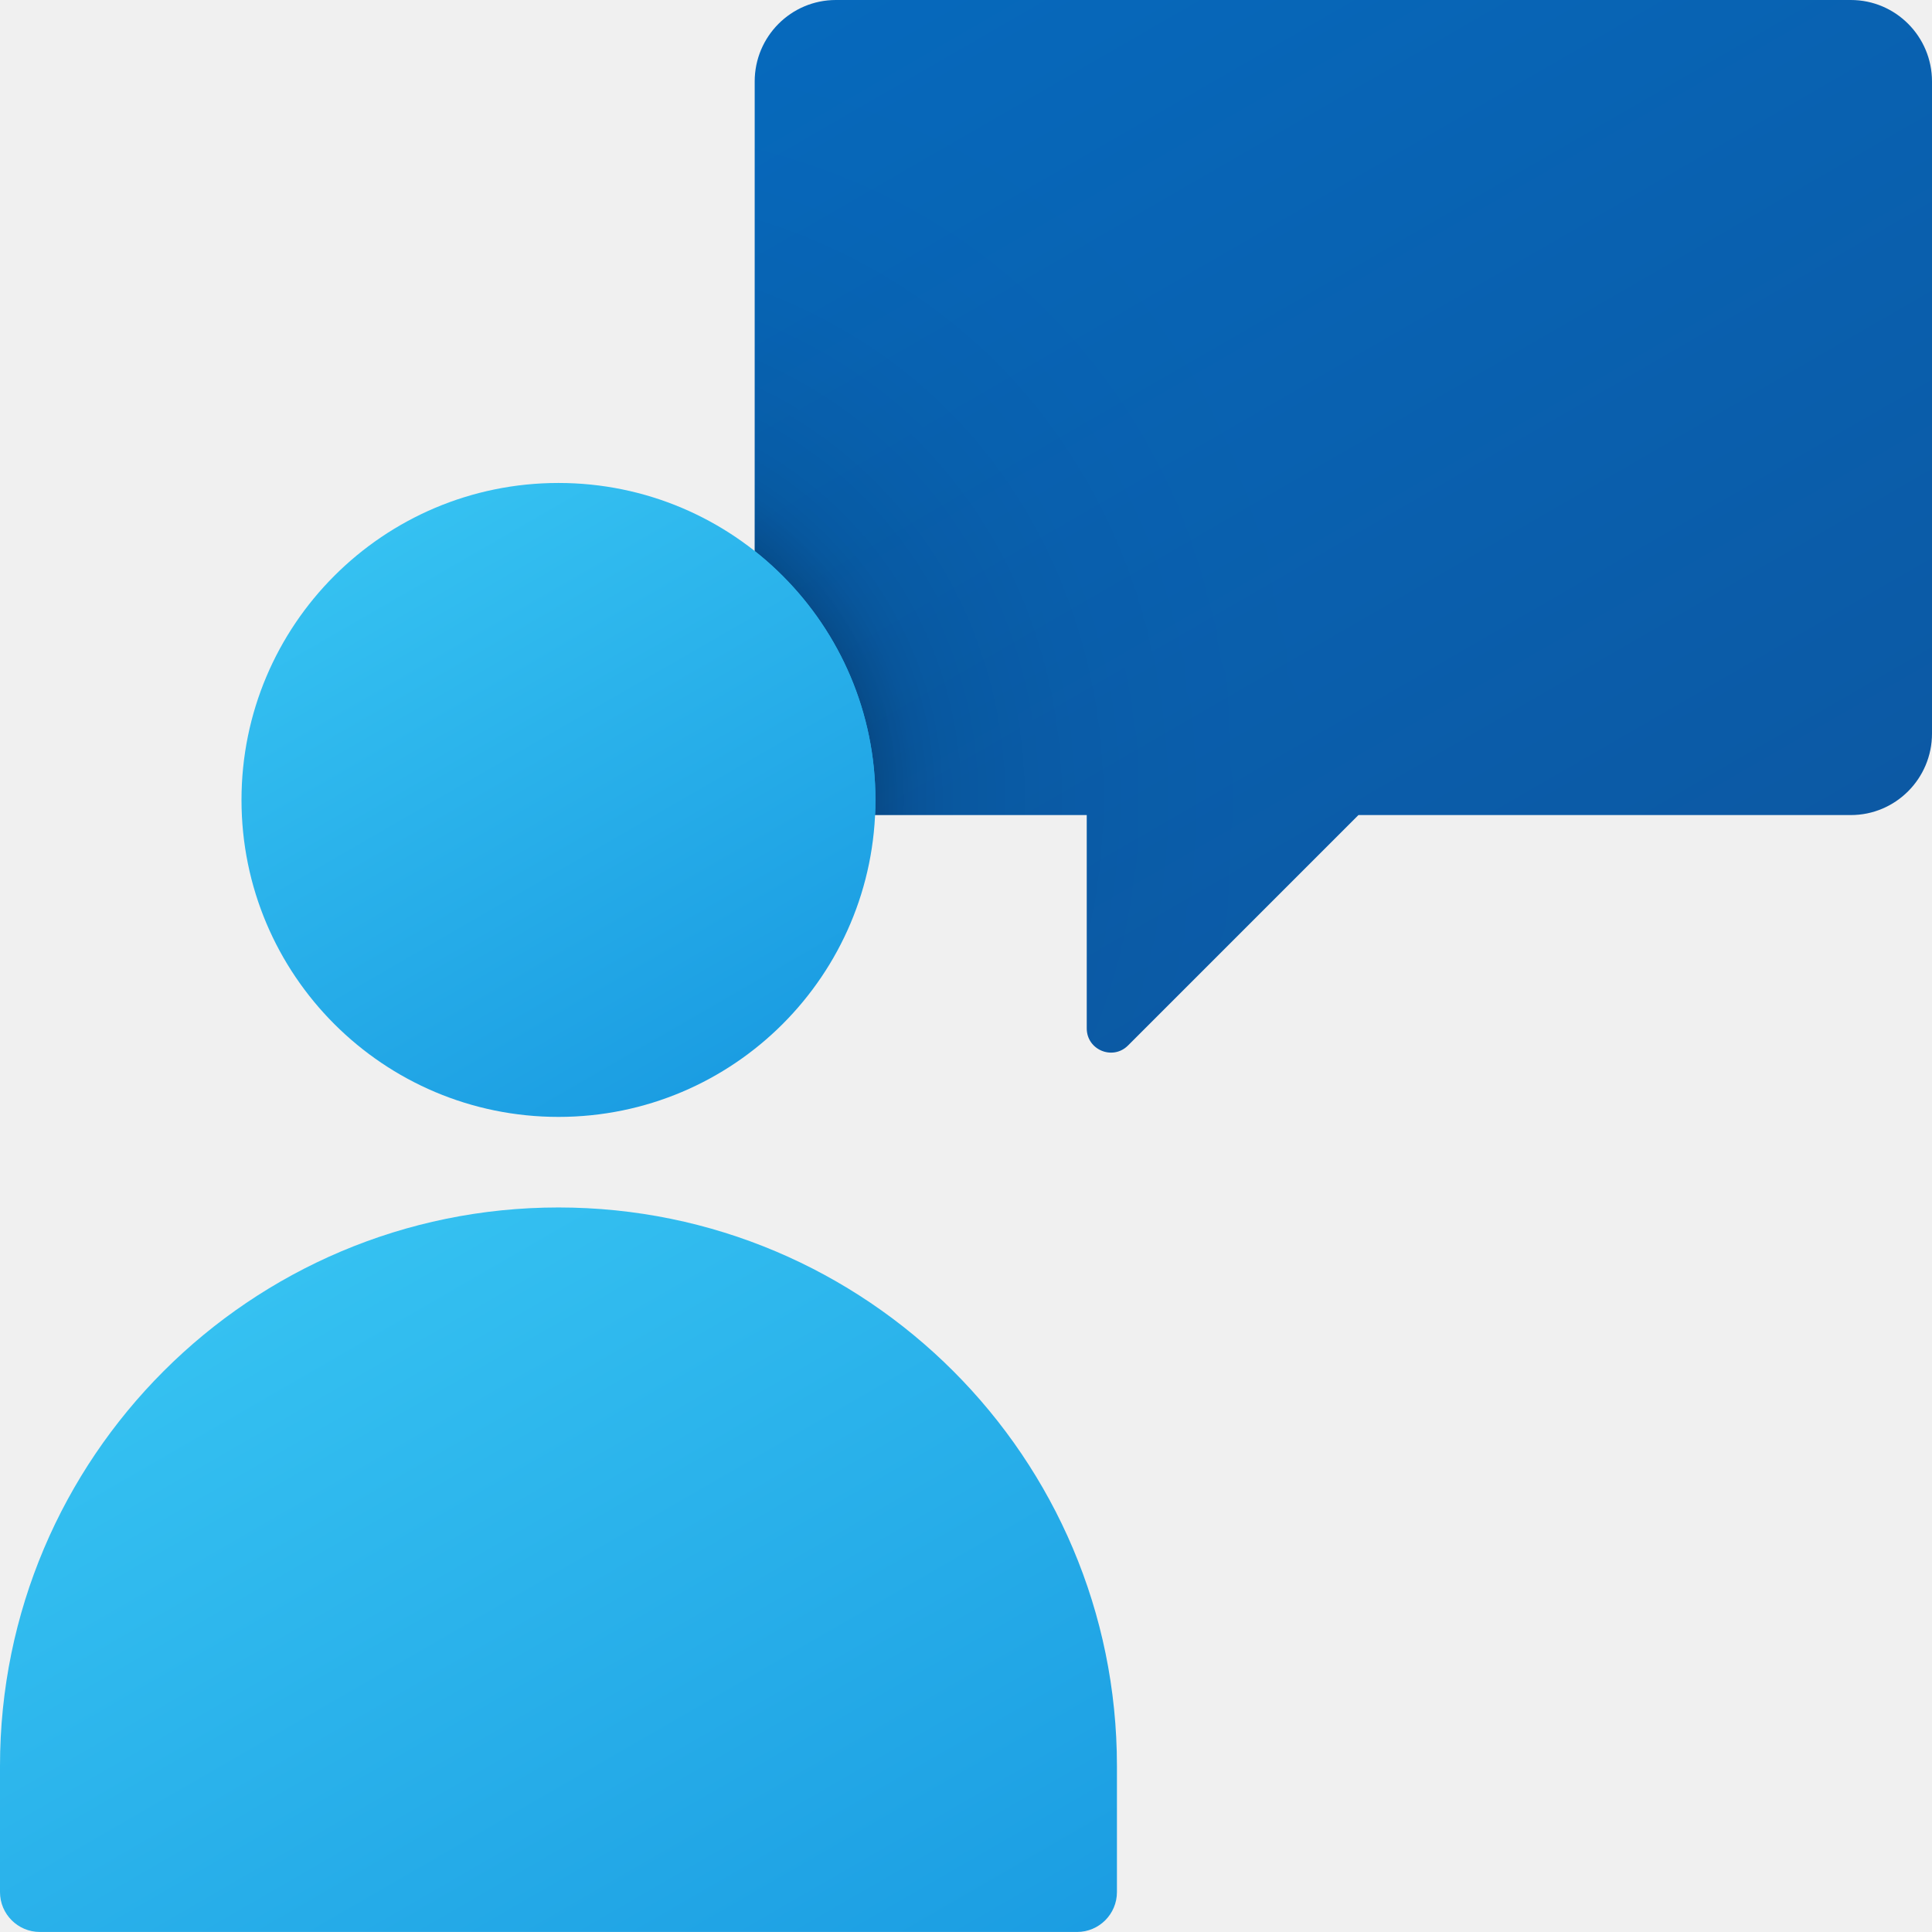
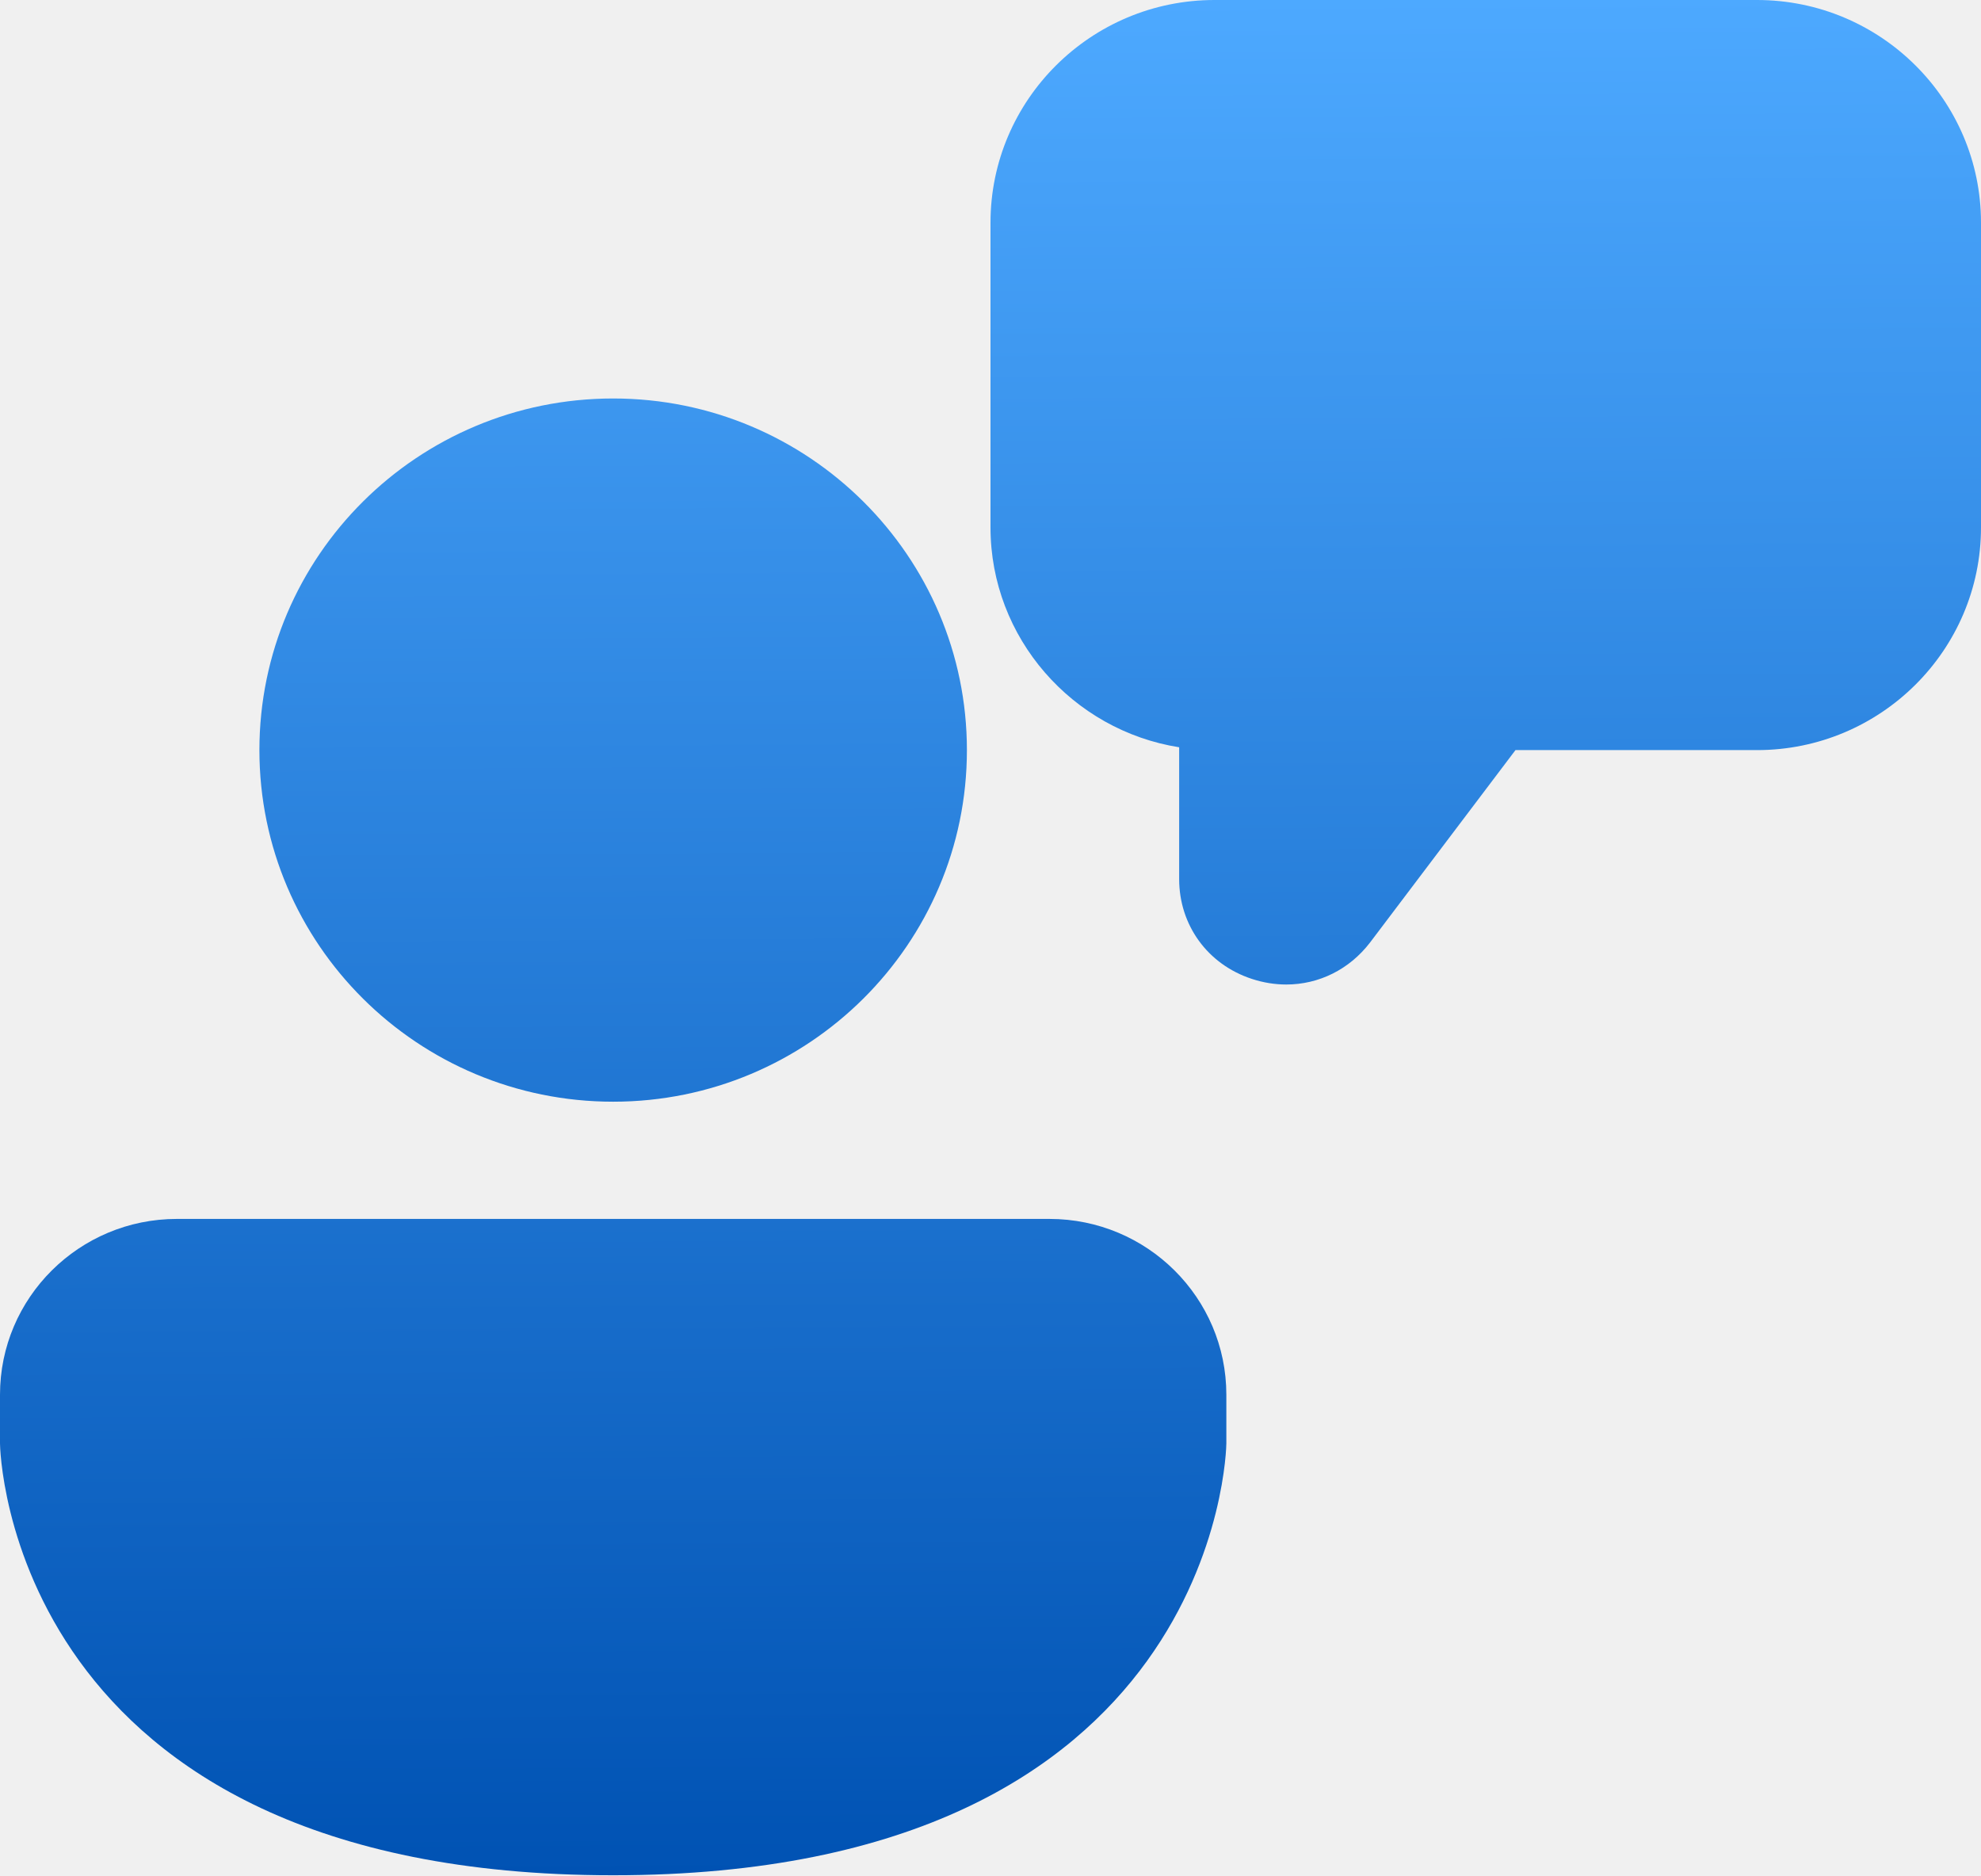
- <svg xmlns="http://www.w3.org/2000/svg" width="56" height="56" viewBox="0 0 56 56" fill="none">
-   <g clip-path="url(#clip0_808_25147)">
-     <path d="M53.647 -0H24.229C22.929 -0 21.875 1.057 21.875 2.362V21.262C21.875 22.567 22.929 23.625 24.229 23.625H31.5V29.809C31.5 30.433 32.254 30.745 32.695 30.305L39.375 23.625H53.647C54.946 23.625 56 22.567 56 21.262V2.362C56 1.057 54.946 -0 53.647 -0Z" fill="url(#paint0_linear_808_25147)" />
-     <mask id="mask0_808_25147" style="mask-type:alpha" maskUnits="userSpaceOnUse" x="21" y="-1" width="35" height="32">
-       <path d="M53.647 -0H24.229C22.929 -0 21.875 1.057 21.875 2.362V21.262C21.875 22.567 22.929 23.625 24.229 23.625H31.5V29.809C31.5 30.433 32.254 30.745 32.695 30.305L39.375 23.625H53.647C54.946 23.625 56 22.567 56 21.262V2.362C56 1.057 54.946 -0 53.647 -0Z" fill="url(#paint1_linear_808_25147)" />
-     </mask>
-     <g mask="url(#mask0_808_25147)">
-       <g filter="url(#filter0_dd_808_25147)">
-         <path d="M16.188 32.374C21.262 32.374 25.375 28.261 25.375 23.187C25.375 18.113 21.262 13.999 16.188 13.999C11.113 13.999 7 18.113 7 23.187C7 28.261 11.113 32.374 16.188 32.374Z" fill="url(#paint2_linear_808_25147)" />
-       </g>
-     </g>
-     <path d="M16.188 32.374C21.262 32.374 25.375 28.261 25.375 23.187C25.375 18.113 21.262 13.999 16.188 13.999C11.113 13.999 7 18.113 7 23.187C7 28.261 11.113 32.374 16.188 32.374Z" fill="url(#paint3_linear_808_25147)" />
-     <path d="M16.188 34.999C25.122 34.999 32.375 42.253 32.375 51.187V54.843C32.375 55.481 31.857 55.999 31.219 55.999H1.156C0.518 55.999 0 55.481 0 54.843V51.187C0 42.253 7.253 34.999 16.188 34.999Z" fill="url(#paint4_linear_808_25147)" />
-   </g>
+ <svg xmlns="http://www.w3.org/2000/svg" width="56" height="53" viewBox="0 0 56 53" fill="none">
+   <path d="M36.36 27.825C36.04 27.825 35.707 27.772 35.387 27.666C34.133 27.255 33.333 26.142 33.333 24.844V21.12C30.32 20.643 28 18.033 28 14.906V6.294C28 2.822 30.84 0 34.333 0H49.667C53.16 0 56 2.822 56 6.294V14.906C56 18.378 53.16 21.2 49.667 21.2H42.84L38.733 26.633C38.147 27.401 37.28 27.825 36.36 27.825ZM17.333 31.137C11.813 31.137 7.333 26.686 7.333 21.2C7.333 15.714 11.813 11.262 17.333 11.262C22.853 11.262 27.333 15.714 27.333 21.2C27.333 26.686 22.853 31.137 17.333 31.137ZM0 40.797C0 40.916 0.2 53 17.333 53C34.467 53 34.667 40.916 34.667 40.797V39.419C34.667 36.676 32.427 34.45 29.667 34.45H5C2.24 34.45 0 36.676 0 39.419V40.797Z" fill="url(#paint0_linear_808_25158)" />
  <defs>
-     <filter id="filter0_dd_808_25147" x="-14.333" y="-7.334" width="61.042" height="61.042" filterUnits="userSpaceOnUse" color-interpolation-filters="sRGB">
-       <feFlood flood-opacity="0" result="BackgroundImageFix" />
-       <feColorMatrix in="SourceAlpha" type="matrix" values="0 0 0 0 0 0 0 0 0 0 0 0 0 0 0 0 0 0 127 0" result="hardAlpha" />
-       <feOffset />
-       <feGaussianBlur stdDeviation="10.667" />
-       <feColorMatrix type="matrix" values="0 0 0 0 0 0 0 0 0 0 0 0 0 0 0 0 0 0 0.32 0" />
-       <feBlend mode="normal" in2="BackgroundImageFix" result="effect1_dropShadow_808_25147" />
-       <feColorMatrix in="SourceAlpha" type="matrix" values="0 0 0 0 0 0 0 0 0 0 0 0 0 0 0 0 0 0 127 0" result="hardAlpha" />
-       <feOffset />
-       <feGaussianBlur stdDeviation="1.067" />
-       <feColorMatrix type="matrix" values="0 0 0 0 0 0 0 0 0 0 0 0 0 0 0 0 0 0 0.24 0" />
-       <feBlend mode="normal" in2="effect1_dropShadow_808_25147" result="effect2_dropShadow_808_25147" />
-       <feBlend mode="normal" in="SourceGraphic" in2="effect2_dropShadow_808_25147" result="shape" />
-     </filter>
-     <linearGradient id="paint0_linear_808_25147" x1="47.887" y1="27.313" x2="29.988" y2="-3.689" gradientUnits="userSpaceOnUse">
-       <stop stop-color="#0C59A4" />
-       <stop offset="1" stop-color="#0669BC" />
+     <linearGradient id="paint0_linear_808_25158" x1="28" y1="4.56581e-07" x2="28.332" y2="52.998" gradientUnits="userSpaceOnUse">
+       <stop stop-color="#4DA9FF" />
+       <stop offset="1" stop-color="#0052B3" />
    </linearGradient>
-     <linearGradient id="paint1_linear_808_25147" x1="47.887" y1="27.313" x2="29.988" y2="-3.689" gradientUnits="userSpaceOnUse">
-       <stop stop-color="#0C59A4" />
-       <stop offset="1" stop-color="#0669BC" />
-     </linearGradient>
-     <linearGradient id="paint2_linear_808_25147" x1="20.782" y1="31.145" x2="11.593" y2="15.229" gradientUnits="userSpaceOnUse">
-       <stop stop-color="#1B9DE2" />
-       <stop offset="1" stop-color="#35C1F1" />
-     </linearGradient>
-     <linearGradient id="paint3_linear_808_25147" x1="20.782" y1="31.145" x2="11.593" y2="15.229" gradientUnits="userSpaceOnUse">
-       <stop stop-color="#1B9DE2" />
-       <stop offset="1" stop-color="#35C1F1" />
-     </linearGradient>
-     <linearGradient id="paint4_linear_808_25147" x1="22.188" y1="61.392" x2="8.174" y2="37.119" gradientUnits="userSpaceOnUse">
-       <stop stop-color="#1B9DE2" />
-       <stop offset="1" stop-color="#35C1F1" />
-     </linearGradient>
-     <clipPath id="clip0_808_25147">
-       <rect width="56" height="56" fill="white" />
-     </clipPath>
  </defs>
</svg>
